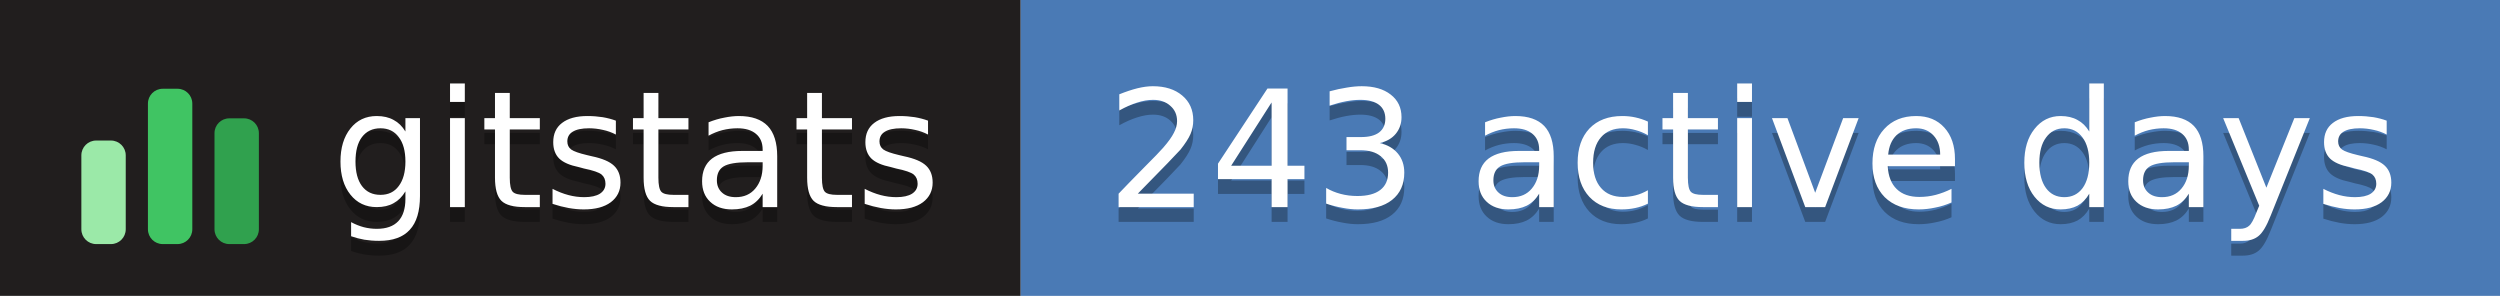
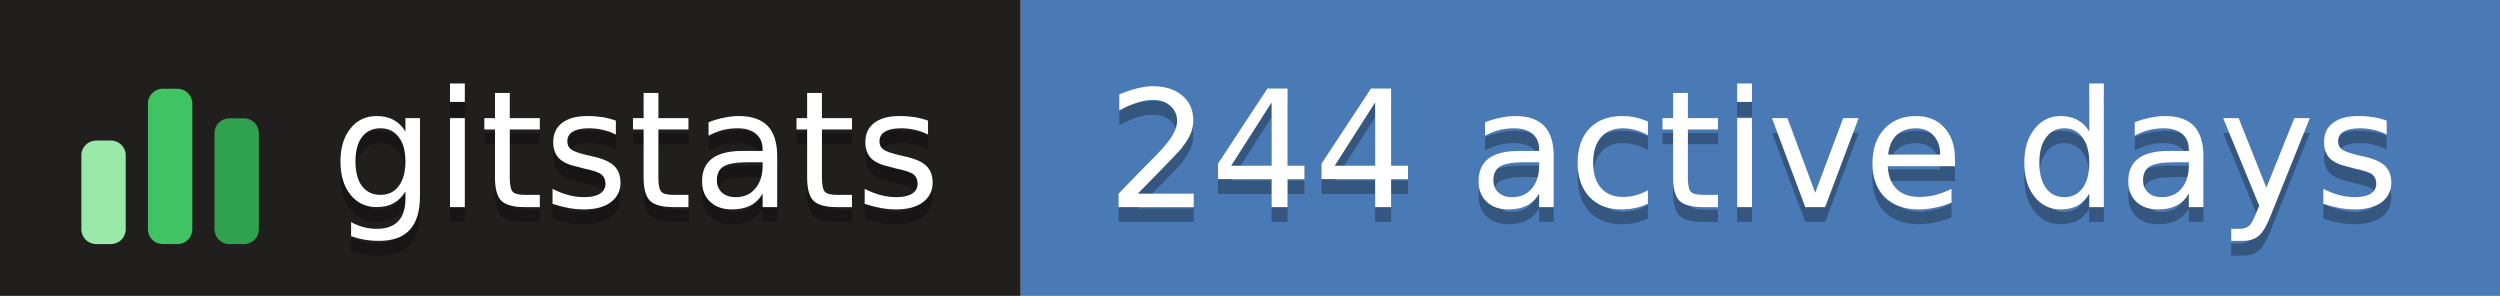
- <svg xmlns="http://www.w3.org/2000/svg" width="169" height="20" role="img" aria-label="gitstats: 243 active days">
+ <svg xmlns="http://www.w3.org/2000/svg" width="169" height="20" role="img" aria-label="gitstats: 244 active days">
  <g>
    <rect x="0" width="69" height="20" fill="#211e1e" />
    <rect x="69" width="100" height="20" fill="#4a7ab5" />
  </g>
  <g transform="translate(5,3.5)">
    <rect x="0.5" y="6.0" width="3" height="7.0" rx="1" fill="#9be9a8" />
    <rect x="5.0" y="2.5" width="3" height="10.5" rx="1" fill="#40c463" />
    <rect x="9.5" y="4.5" width="3" height="8.5" rx="1" fill="#30a14e" />
  </g>
  <g text-anchor="middle" font-family="Verdana,Geneva,DejaVu Sans,sans-serif" font-size="11" text-rendering="geometricPrecision">
    <text aria-hidden="true" x="43.0" y="15.0" fill="#010101" fill-opacity=".3" textLength="42.0">gitstats</text>
    <text x="43.0" y="14.0" fill="#fff" textLength="42.0">gitstats</text>
-     <text aria-hidden="true" x="118.5" y="15.0" fill="#010101" fill-opacity=".3" textLength="89.0">243 active days</text>
-     <text x="118.5" y="14.0" fill="#fff" textLength="89.0">243 active days</text>
+     <text aria-hidden="true" x="118.5" y="15.0" fill="#010101" fill-opacity=".3" textLength="89.0">244 active days</text>
+     <text x="118.5" y="14.0" fill="#fff" textLength="89.0">244 active days</text>
  </g>
</svg>
